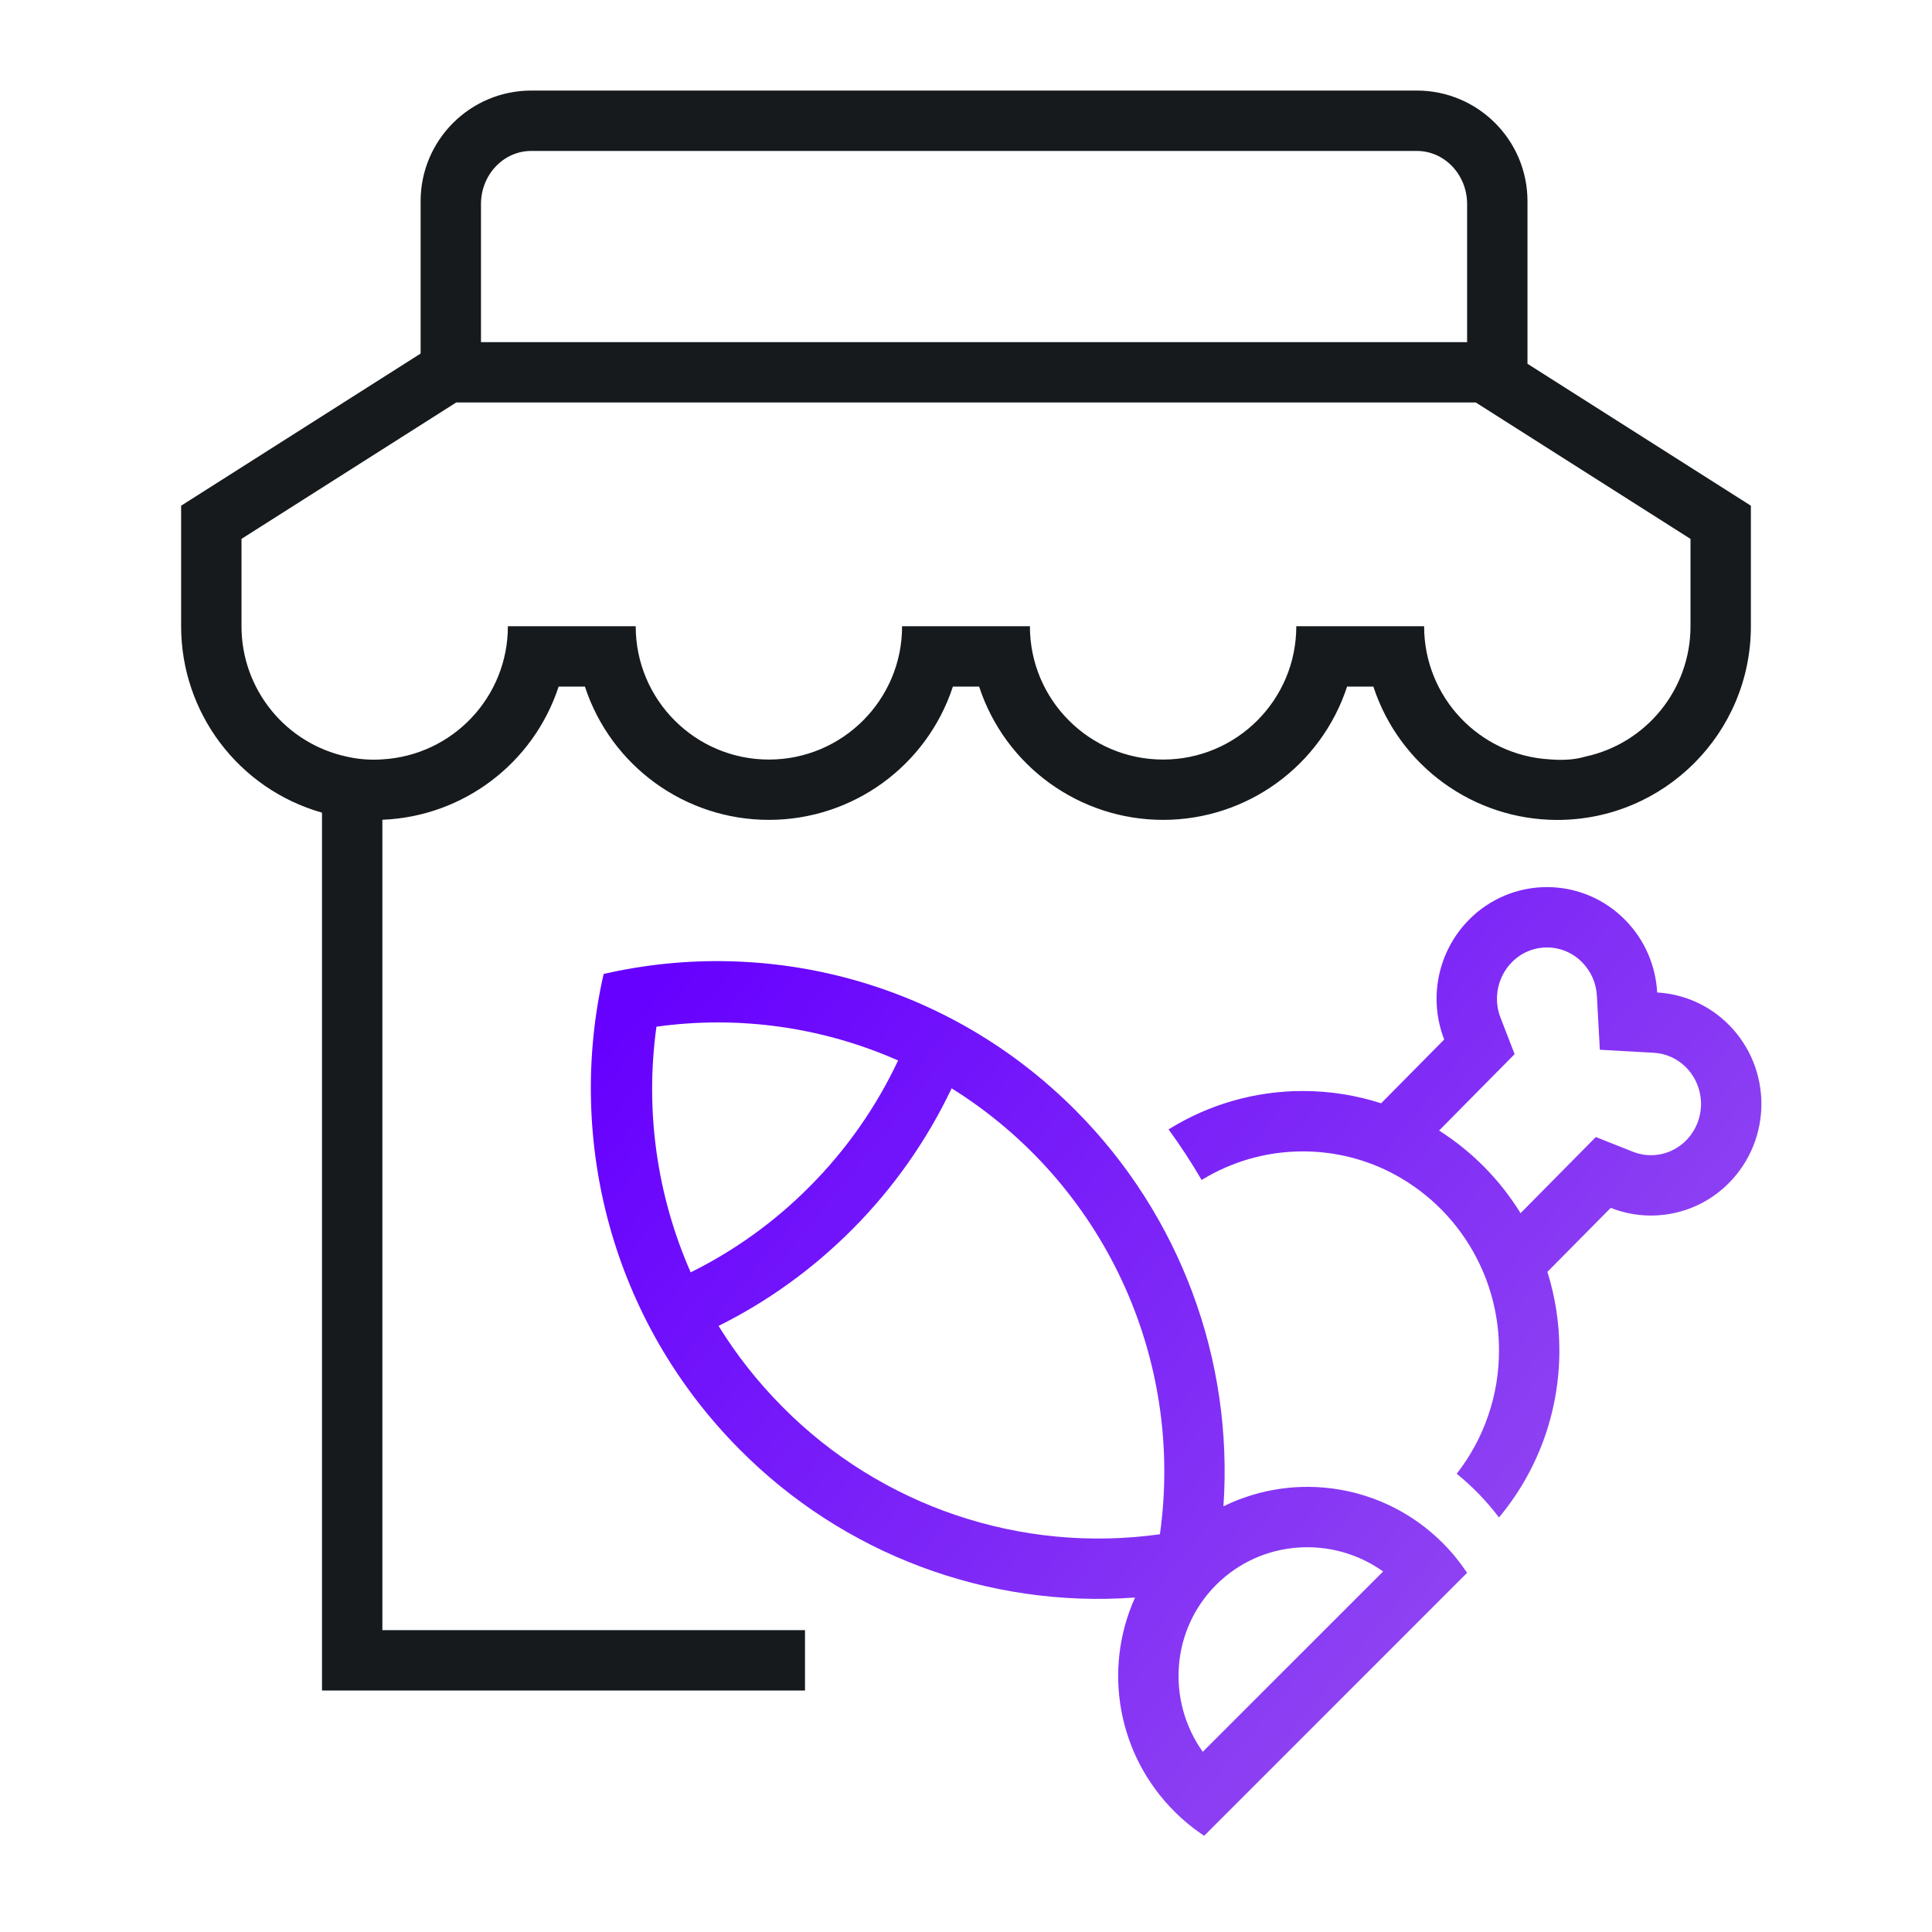
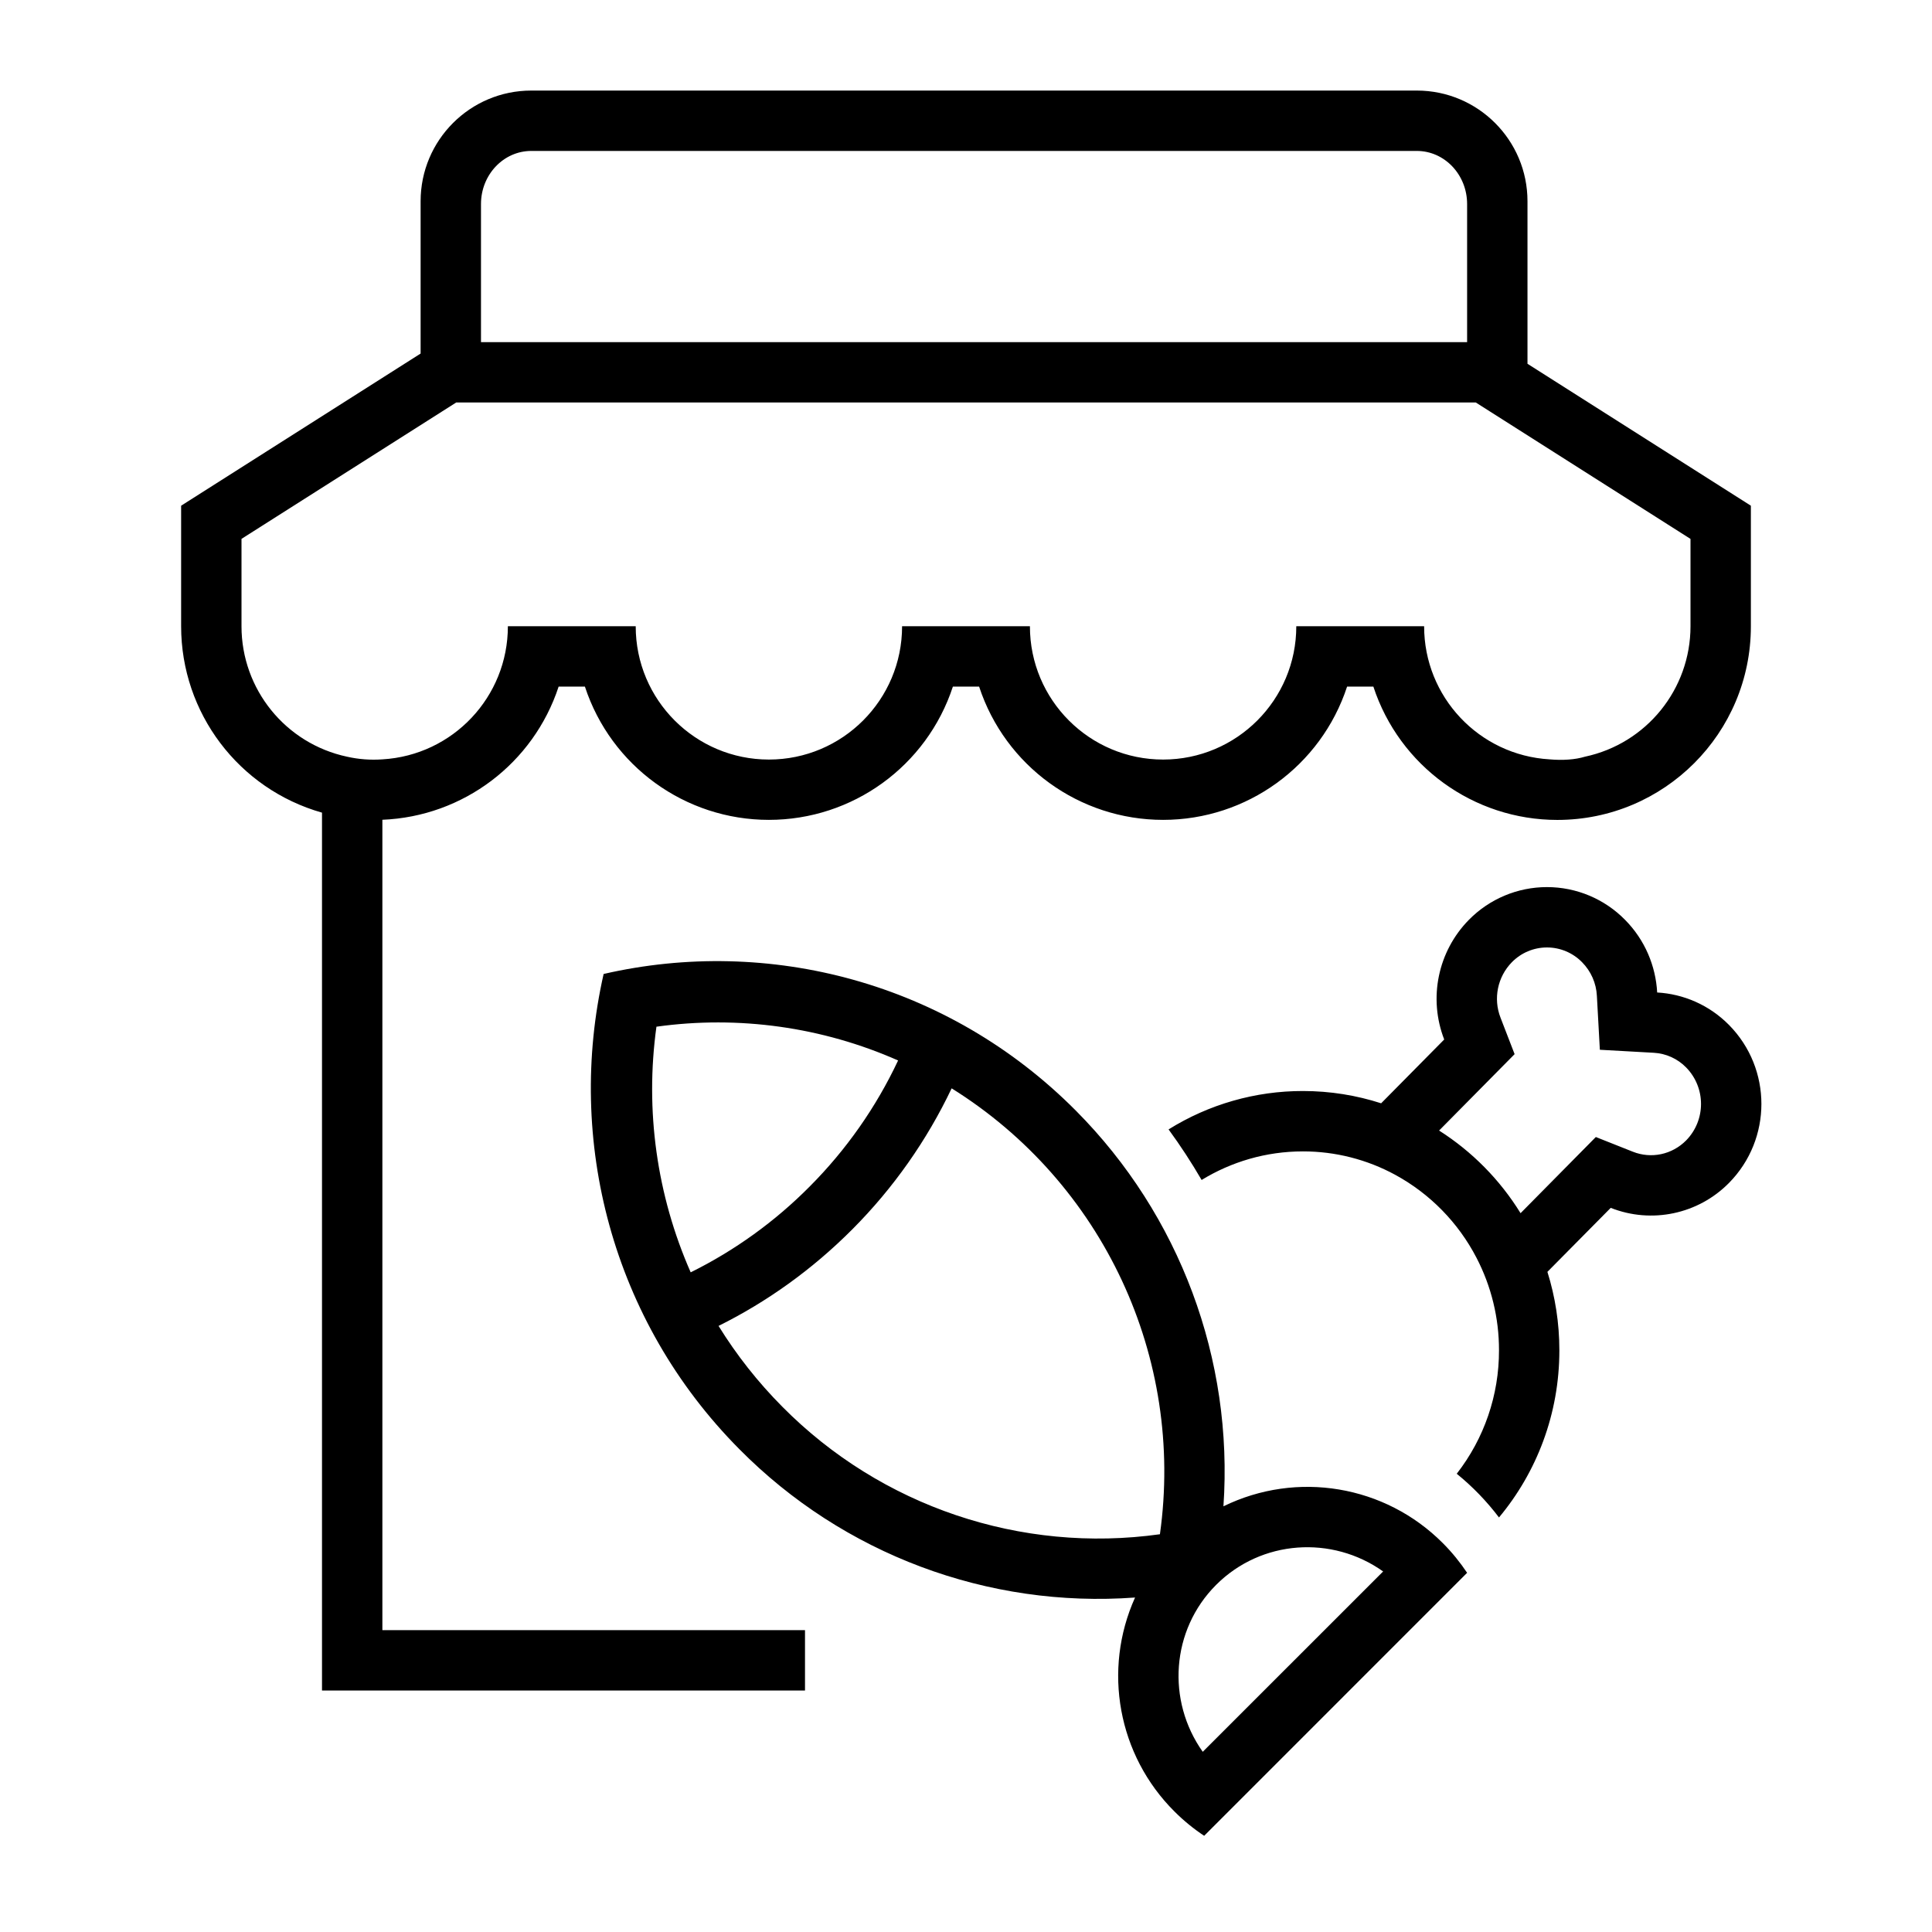
<svg xmlns="http://www.w3.org/2000/svg" width="48" height="48" viewBox="0 0 48 48">
  <defs>
    <linearGradient id="a" x1="0%" y1="17.153%" y2="82.847%">
      <stop offset="0%" stop-color="#60F" />
      <stop offset="100%" stop-color="#95E" />
    </linearGradient>
  </defs>
  <g fill="none" fill-rule="evenodd">
-     <path fill="#161A1D" d="M4.5 15.559v-2.995l5.95-3.78V5a2.75 2.75 0 0 1 2.75-2.75h22A2.75 2.75 0 0 1 37.95 5v4.038l5.55 3.526v2.995a4.81 4.81 0 0 1-4.809 4.812 4.811 4.811 0 0 1-4.57-3.312h-.653a4.811 4.811 0 0 1-9.142 0h-.652a4.811 4.811 0 0 1-9.142 0h-.653A4.812 4.812 0 0 1 9.5 20.367V40.5H20V42H8V20.19a4.814 4.814 0 0 1-3.5-4.631zM8.623 18.8a2.998 2.998 0 0 0 .877.066 3.31 3.31 0 0 0 3.118-3.307h3.176a3.31 3.31 0 0 0 3.309 3.312 3.31 3.31 0 0 0 3.309-3.312h3.176a3.31 3.31 0 0 0 3.31 3.312 3.31 3.31 0 0 0 3.308-3.312h3.176a3.31 3.31 0 0 0 3.118 3.307c.166.015.324.016.473.005.15-.011.284-.035.404-.071A3.313 3.313 0 0 0 42 15.559v-2.17L36.666 10H11.334L6 13.388v2.171A3.313 3.313 0 0 0 8.623 18.8zM11.95 8.5h24.5V5.07c0-.73-.56-1.32-1.25-1.32h-22c-.69 0-1.25.59-1.25 1.32V8.5z" />
-     <path fill="url(#a)" d="M29.854 29.316c-.25-.43-.524-.85-.821-1.256a6.288 6.288 0 0 1 3.338-.954c.677 0 1.33.107 1.943.305l1.567-1.585a2.797 2.797 0 0 1 .614-2.974 2.72 2.72 0 0 1 3.878 0c.497.502.763 1.149.799 1.806.65.037 1.29.306 1.786.808a2.795 2.795 0 0 1 0 3.922 2.72 2.72 0 0 1-2.94.621l-1.573 1.59c.193.616.297 1.27.297 1.95 0 1.582-.564 3.03-1.5 4.152a6.27 6.27 0 0 0-1.05-1.086 4.967 4.967 0 0 0 1.05-3.066 4.96 4.96 0 0 0-.559-2.3 4.93 4.93 0 0 0-2.017-2.06 4.79 4.79 0 0 0-2.295-.583c-.92 0-1.782.26-2.517.71zm7.924.825l1.87-1.892.922.366c.452.179.97.074 1.322-.282a1.296 1.296 0 0 0 0-1.812 1.218 1.218 0 0 0-.804-.365l-1.34-.075-.074-1.34a1.277 1.277 0 0 0-.368-.835 1.22 1.22 0 0 0-1.744 0 1.297 1.297 0 0 0-.282 1.378l.35.906-1.876 1.898a6.441 6.441 0 0 1 2.024 2.053zM28.2 39.69a12.535 12.535 0 0 1-9.828-3.683c-3.183-3.204-4.309-7.695-3.375-11.809 4.088-.939 8.55.193 11.734 3.397a12.704 12.704 0 0 1 3.665 9.829 4.747 4.747 0 0 1 5.45.914c.23.23.43.478.604.738l-6.533 6.534a4.803 4.803 0 0 1-.739-.605 4.749 4.749 0 0 1-.978-5.315zm6.163-.648c-1.267-.901-3.025-.79-4.148.333-1.123 1.123-1.234 2.88-.333 4.148l4.481-4.48zm-10.72-12.002a12.668 12.668 0 0 1-2.46 3.495c-1.002 1.007-2.129 1.81-3.331 2.407.444.718.973 1.392 1.584 2.007a11.044 11.044 0 0 0 9.382 3.169 11.22 11.22 0 0 0-5.174-11.078zm-3.525 2.437a11.169 11.169 0 0 0 2.195-3.13 11.072 11.072 0 0 0-6.004-.839 11.295 11.295 0 0 0 .851 6.103 11.097 11.097 0 0 0 2.958-2.134z" />
+     <path fill="currentColor" d="M4.5 15.559v-2.995l5.95-3.78V5a2.75 2.75 0 0 1 2.75-2.75h22A2.75 2.75 0 0 1 37.95 5v4.038l5.55 3.526v2.995a4.81 4.81 0 0 1-4.809 4.812 4.811 4.811 0 0 1-4.57-3.312h-.653a4.811 4.811 0 0 1-9.142 0h-.652a4.811 4.811 0 0 1-9.142 0h-.653A4.812 4.812 0 0 1 9.5 20.367V40.5H20V42H8V20.19a4.814 4.814 0 0 1-3.5-4.631zM8.623 18.8a2.998 2.998 0 0 0 .877.066 3.31 3.31 0 0 0 3.118-3.307h3.176a3.31 3.31 0 0 0 3.309 3.312 3.31 3.31 0 0 0 3.309-3.312h3.176a3.31 3.31 0 0 0 3.31 3.312 3.31 3.31 0 0 0 3.308-3.312h3.176a3.31 3.31 0 0 0 3.118 3.307c.166.015.324.016.473.005.15-.011.284-.035.404-.071A3.313 3.313 0 0 0 42 15.559v-2.17L36.666 10H11.334L6 13.388v2.171A3.313 3.313 0 0 0 8.623 18.8zM11.95 8.5h24.5V5.07c0-.73-.56-1.32-1.25-1.32h-22c-.69 0-1.25.59-1.25 1.32V8.5z" />
+     <path fill="currentColor" d="M29.854 29.316c-.25-.43-.524-.85-.821-1.256a6.288 6.288 0 0 1 3.338-.954c.677 0 1.33.107 1.943.305l1.567-1.585a2.797 2.797 0 0 1 .614-2.974 2.72 2.72 0 0 1 3.878 0c.497.502.763 1.149.799 1.806.65.037 1.29.306 1.786.808a2.795 2.795 0 0 1 0 3.922 2.72 2.72 0 0 1-2.94.621l-1.573 1.59c.193.616.297 1.27.297 1.95 0 1.582-.564 3.03-1.5 4.152a6.27 6.27 0 0 0-1.05-1.086 4.967 4.967 0 0 0 1.05-3.066 4.96 4.96 0 0 0-.559-2.3 4.93 4.93 0 0 0-2.017-2.06 4.79 4.79 0 0 0-2.295-.583c-.92 0-1.782.26-2.517.71zm7.924.825l1.87-1.892.922.366c.452.179.97.074 1.322-.282a1.296 1.296 0 0 0 0-1.812 1.218 1.218 0 0 0-.804-.365l-1.34-.075-.074-1.34a1.277 1.277 0 0 0-.368-.835 1.22 1.22 0 0 0-1.744 0 1.297 1.297 0 0 0-.282 1.378l.35.906-1.876 1.898a6.441 6.441 0 0 1 2.024 2.053zM28.2 39.69a12.535 12.535 0 0 1-9.828-3.683c-3.183-3.204-4.309-7.695-3.375-11.809 4.088-.939 8.55.193 11.734 3.397a12.704 12.704 0 0 1 3.665 9.829 4.747 4.747 0 0 1 5.45.914c.23.23.43.478.604.738l-6.533 6.534a4.803 4.803 0 0 1-.739-.605 4.749 4.749 0 0 1-.978-5.315zm6.163-.648c-1.267-.901-3.025-.79-4.148.333-1.123 1.123-1.234 2.88-.333 4.148l4.481-4.48zm-10.72-12.002a12.668 12.668 0 0 1-2.46 3.495c-1.002 1.007-2.129 1.81-3.331 2.407.444.718.973 1.392 1.584 2.007a11.044 11.044 0 0 0 9.382 3.169 11.22 11.22 0 0 0-5.174-11.078zm-3.525 2.437a11.169 11.169 0 0 0 2.195-3.13 11.072 11.072 0 0 0-6.004-.839 11.295 11.295 0 0 0 .851 6.103 11.097 11.097 0 0 0 2.958-2.134z" />
  </g>
</svg>
